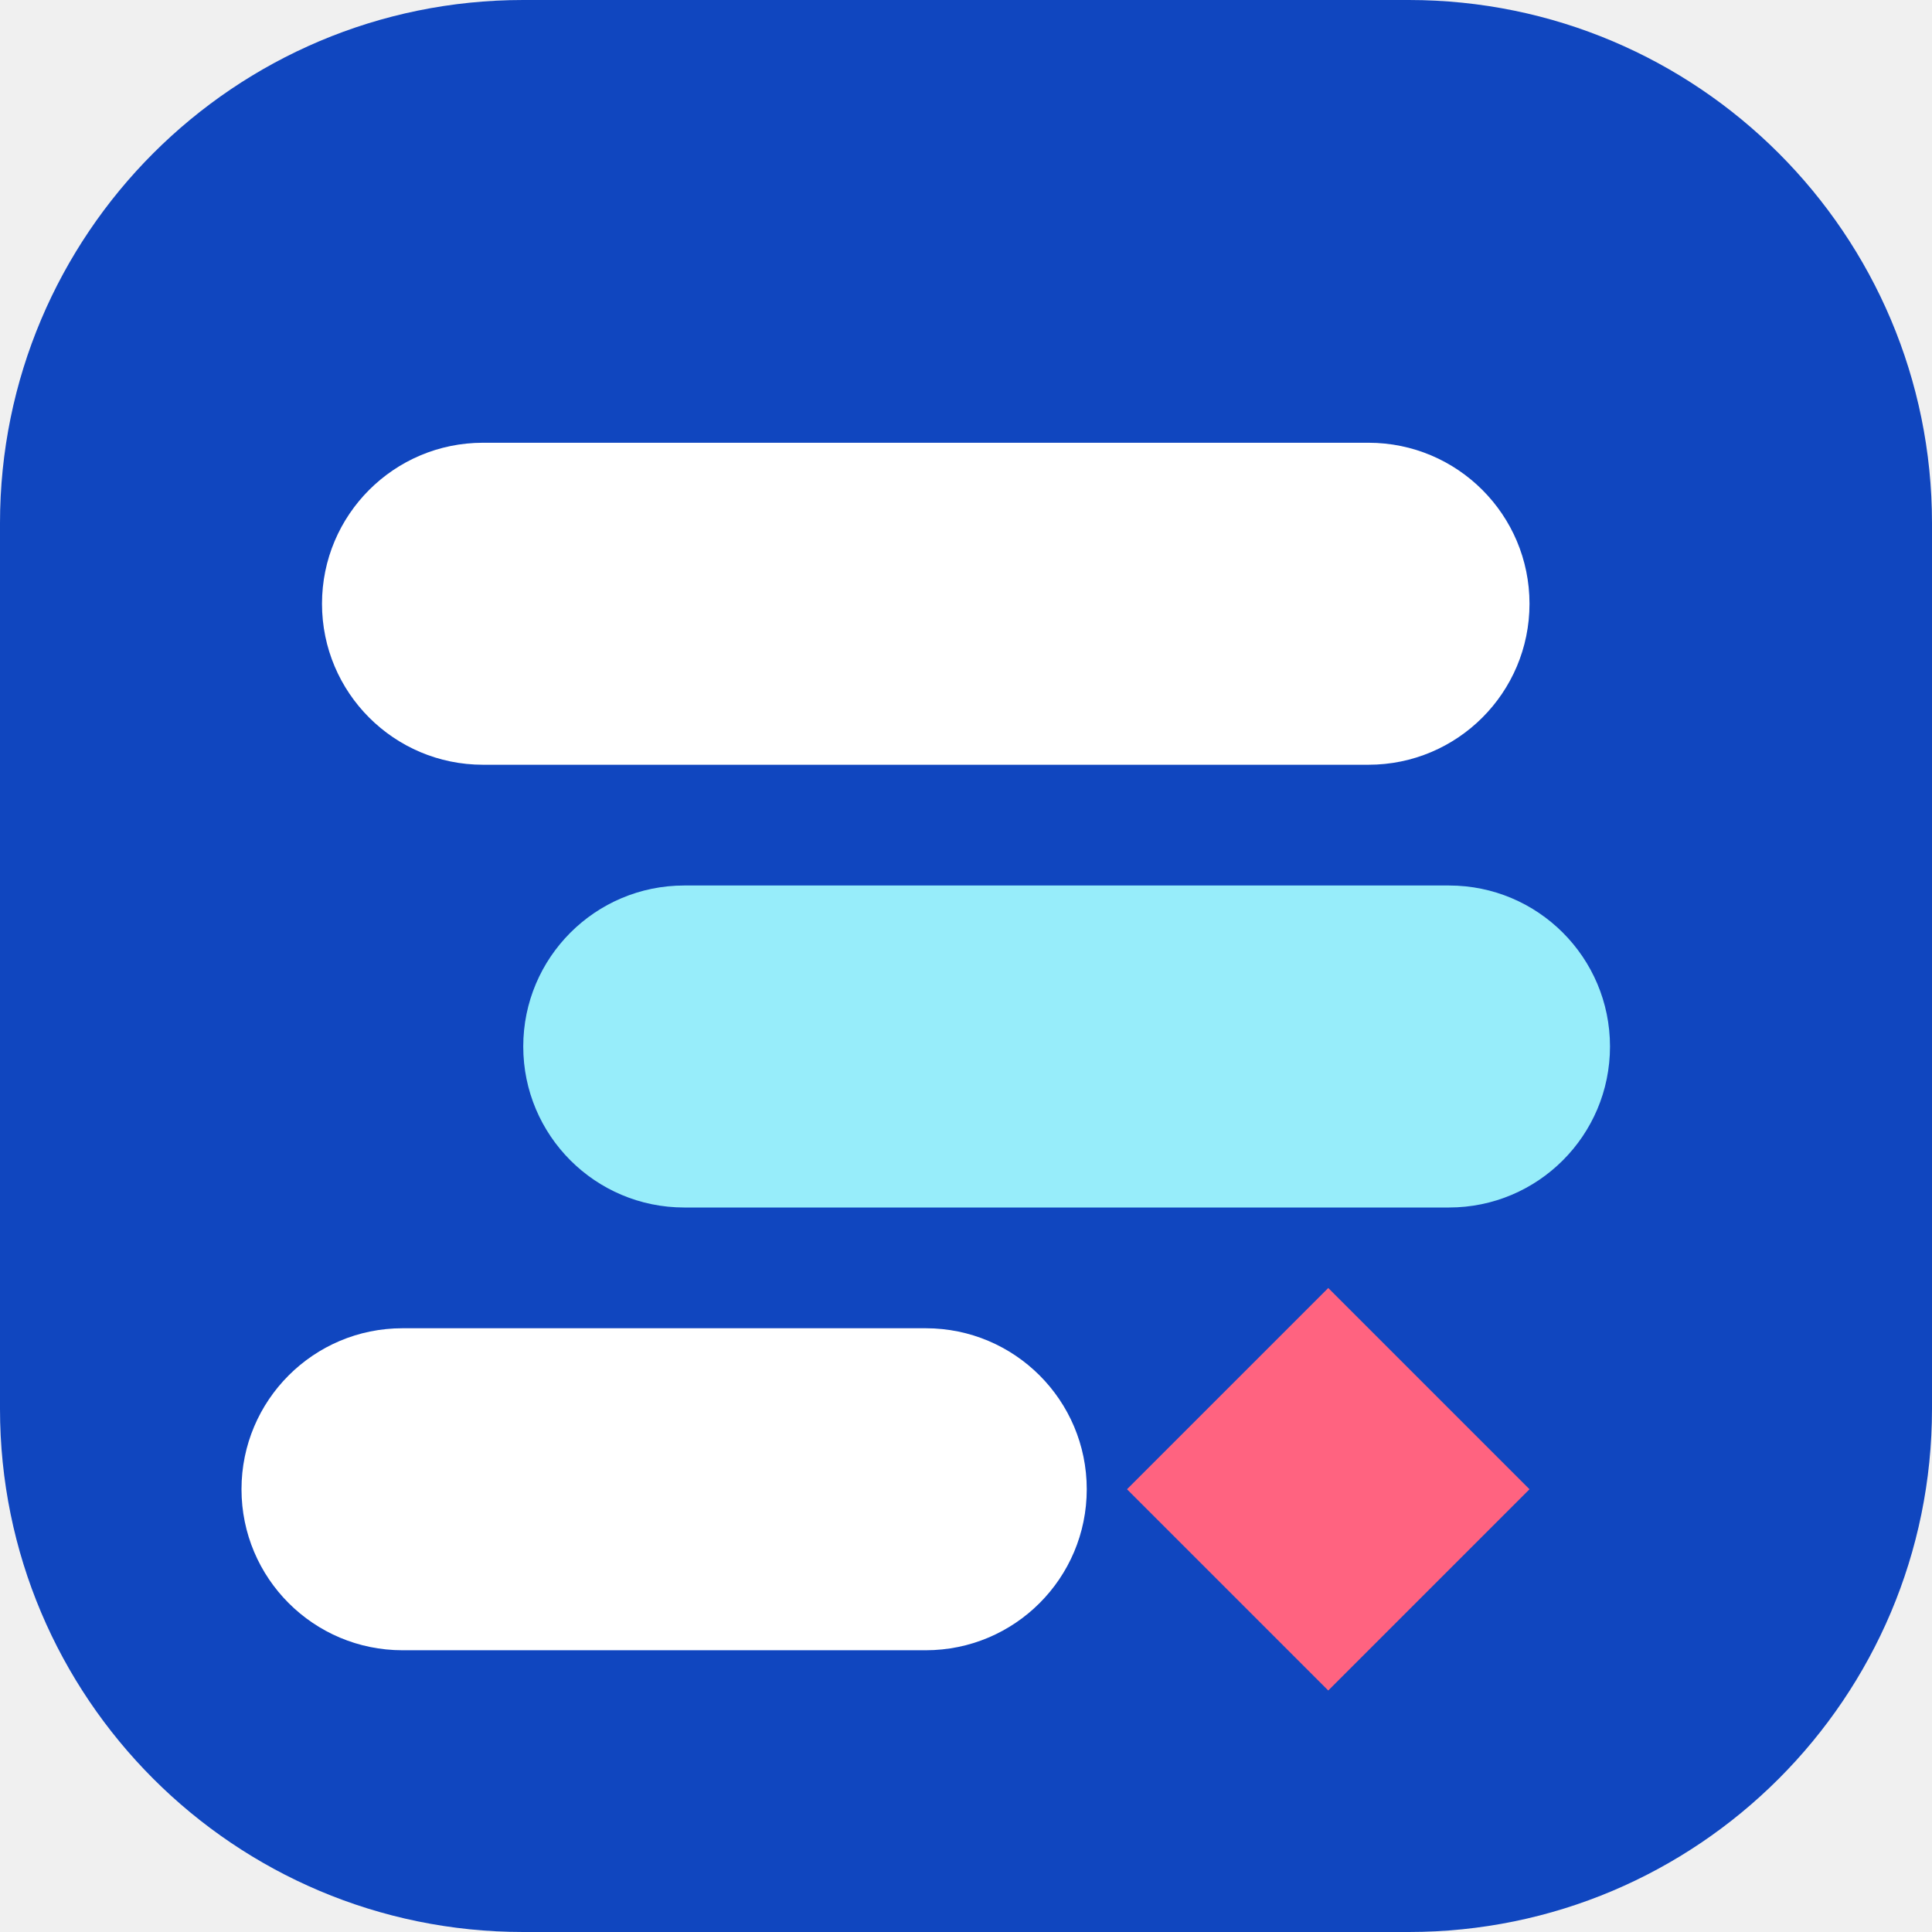
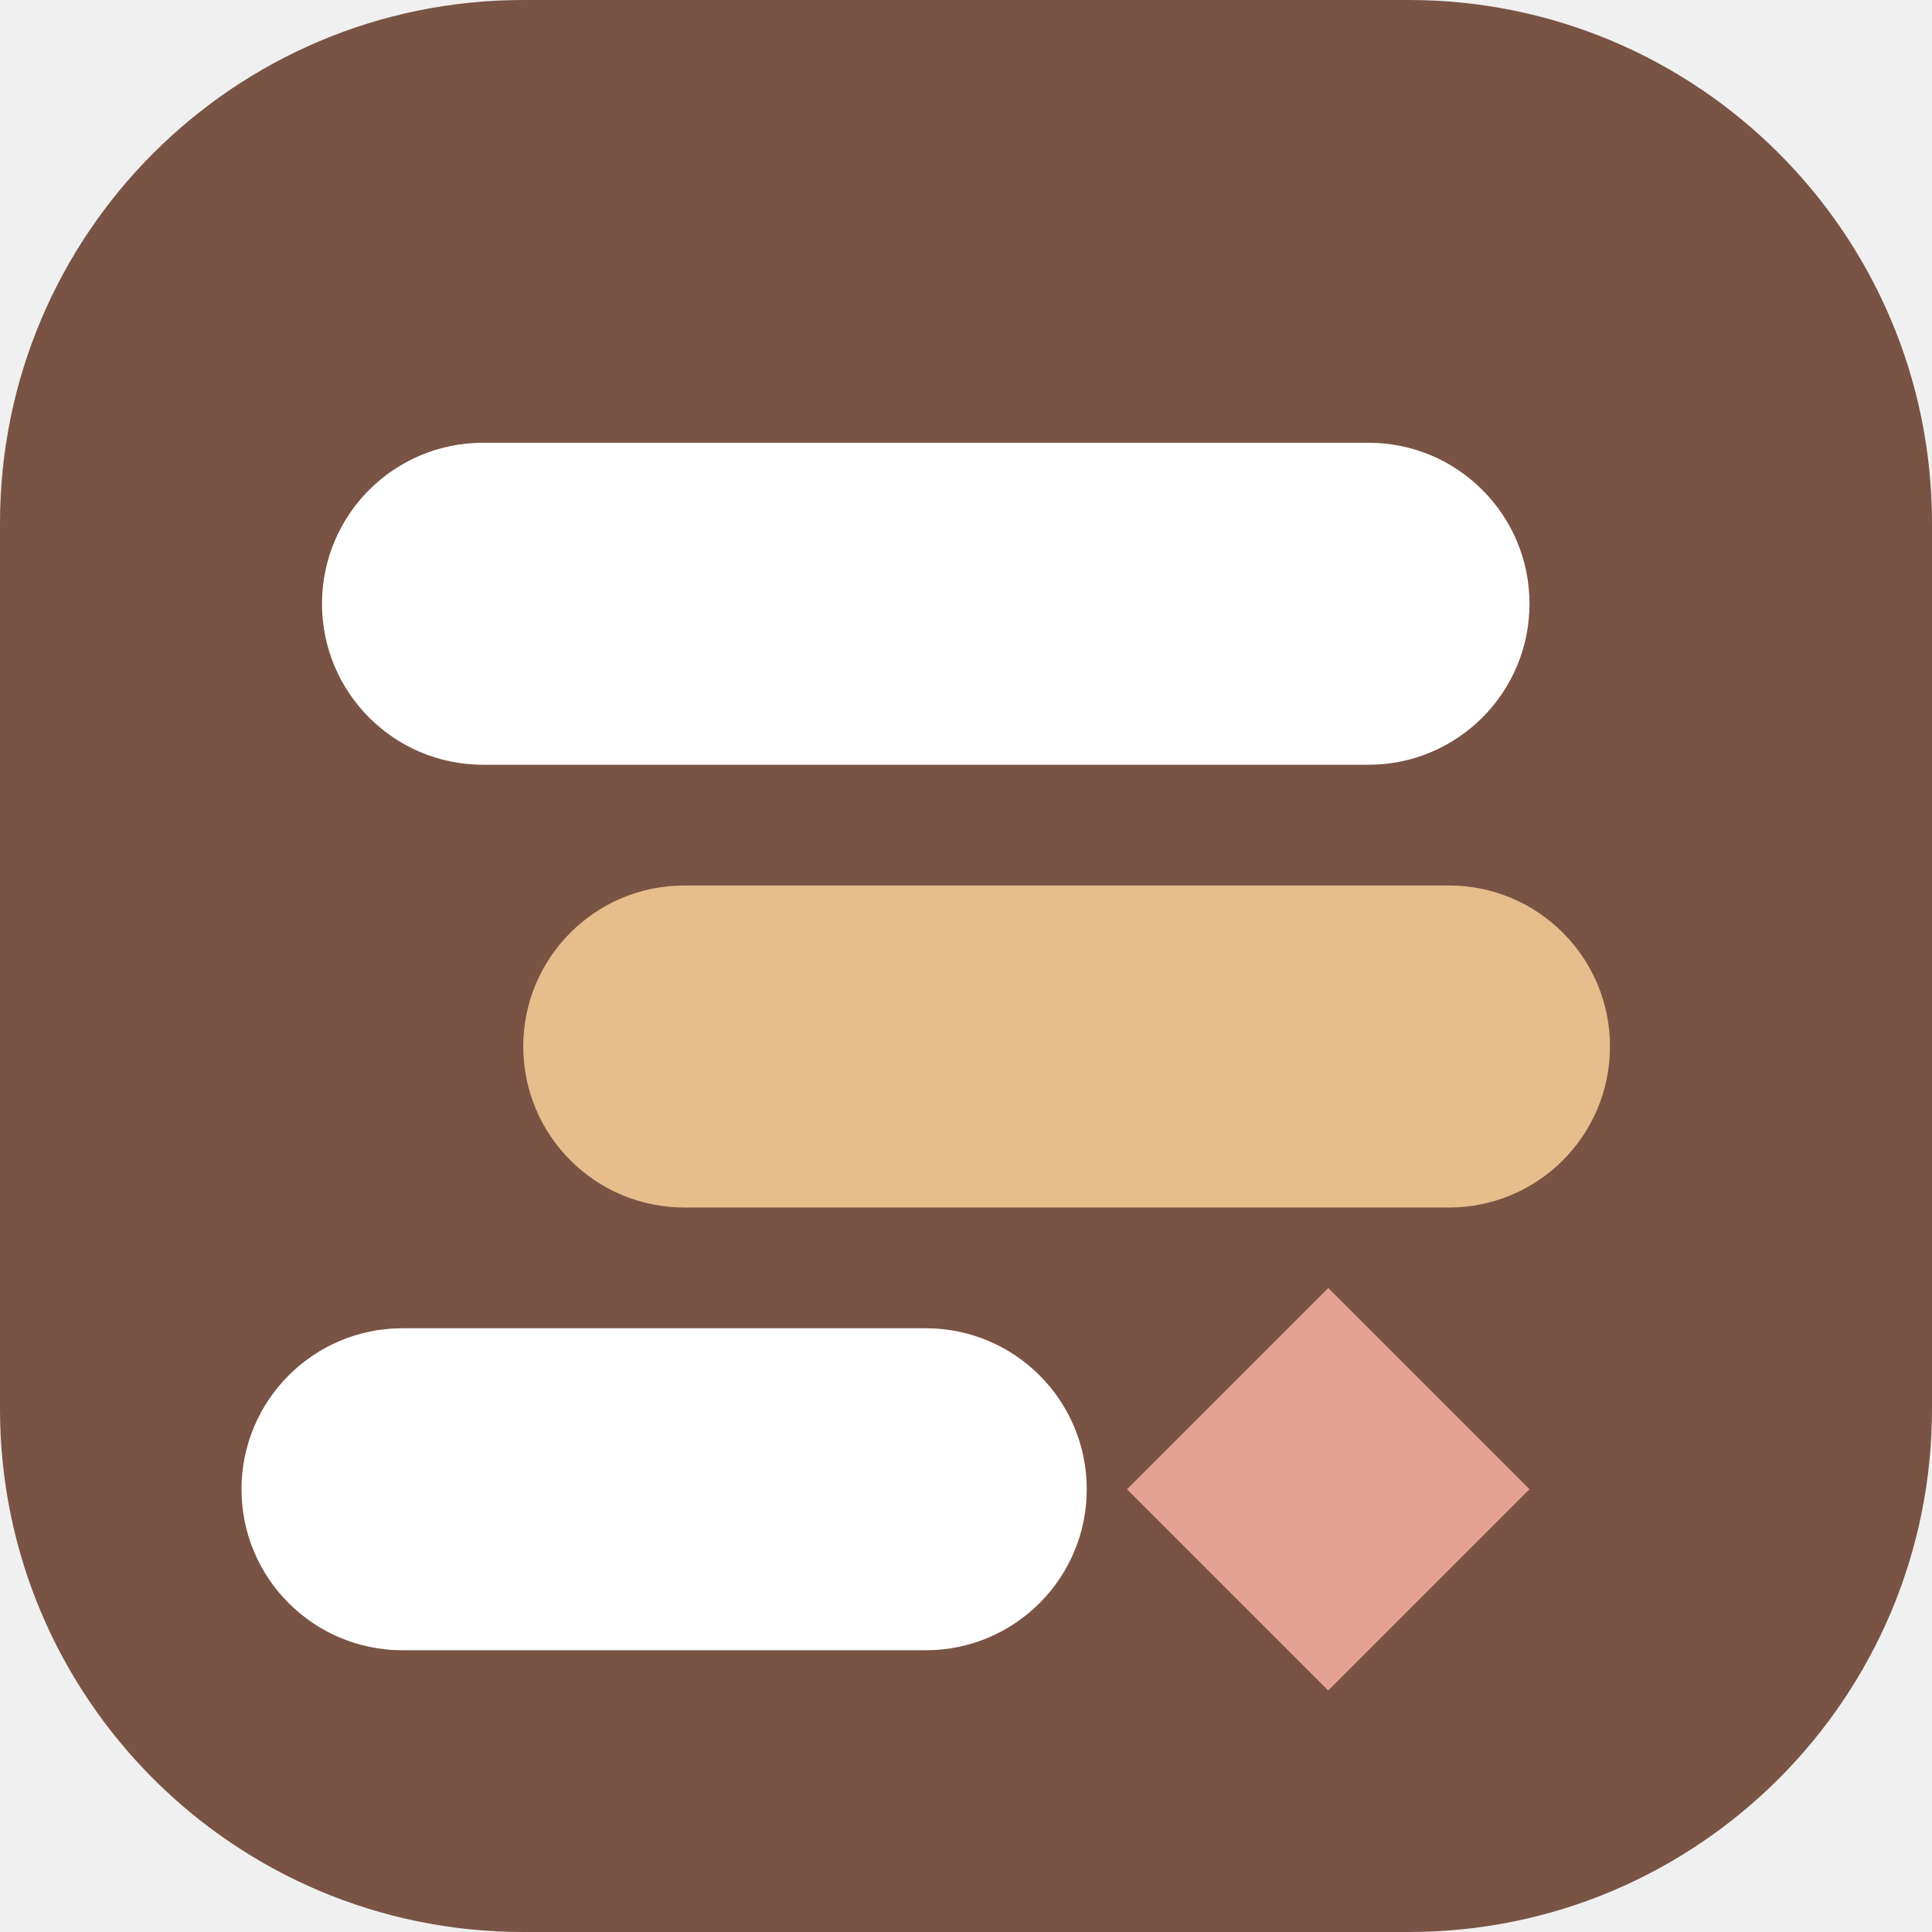
<svg xmlns="http://www.w3.org/2000/svg" viewBox="0 0 48 48" role="img" aria-label="Jadwali">
-   <rect width="48" height="48" rx="13" fill="#1046bf" />
+   <rect width="48" height="48" rx="13" fill="#795344" />
  <path fill="#fff" d="M12 11h22a4 4 0 0 1 0 8H12a4 4 0 0 1 0-8Z" />
-   <path fill="#97edfa" d="M17 22h19a4 4 0 0 1 0 8H17a4 4 0 0 1 0-8Z" />
+   <path fill="#e6bd8b" d="M17 22h19a4 4 0 0 1 0 8H17a4 4 0 0 1 0-8Z" />
  <path fill="#fff" d="M10 33h13a4 4 0 0 1 0 8H10a4 4 0 0 1 0-8Z" />
-   <path fill="#ff6380" d="M33 32l5 5-5 5-5-5 5-5Z" />
+   <path fill="#e3a192" d="M33 32l5 5-5 5-5-5 5-5Z" />
</svg>
